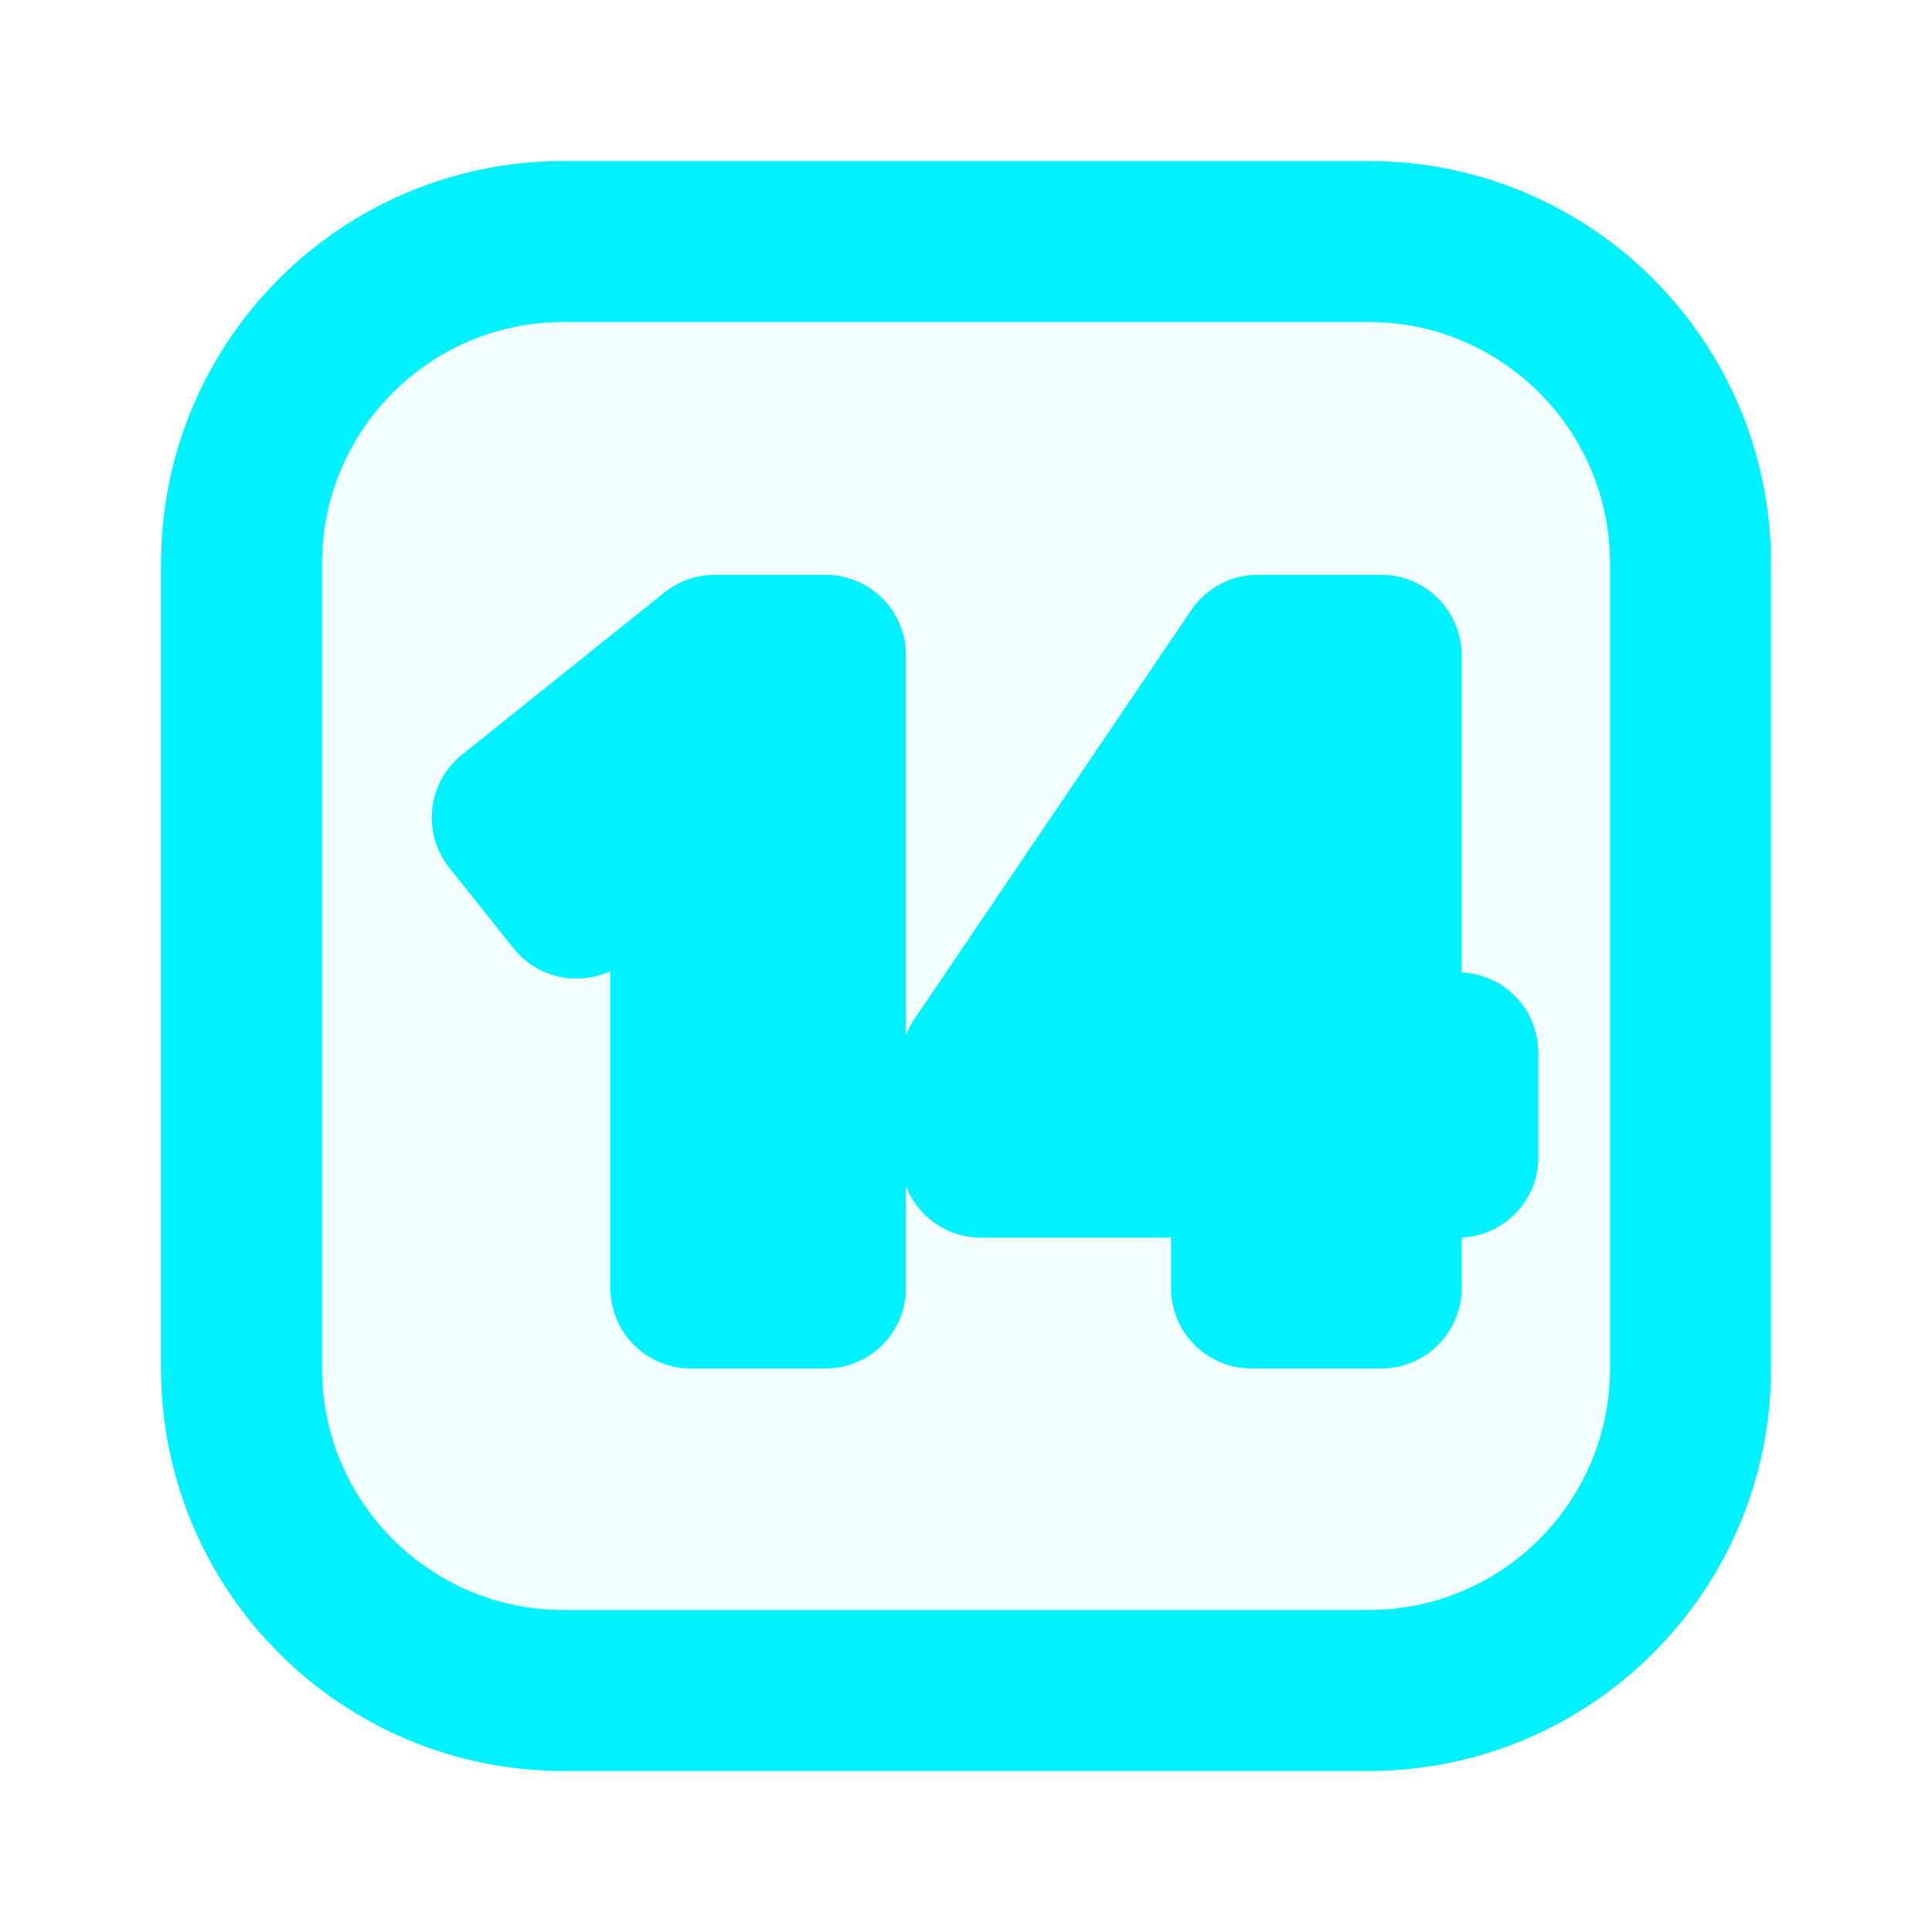
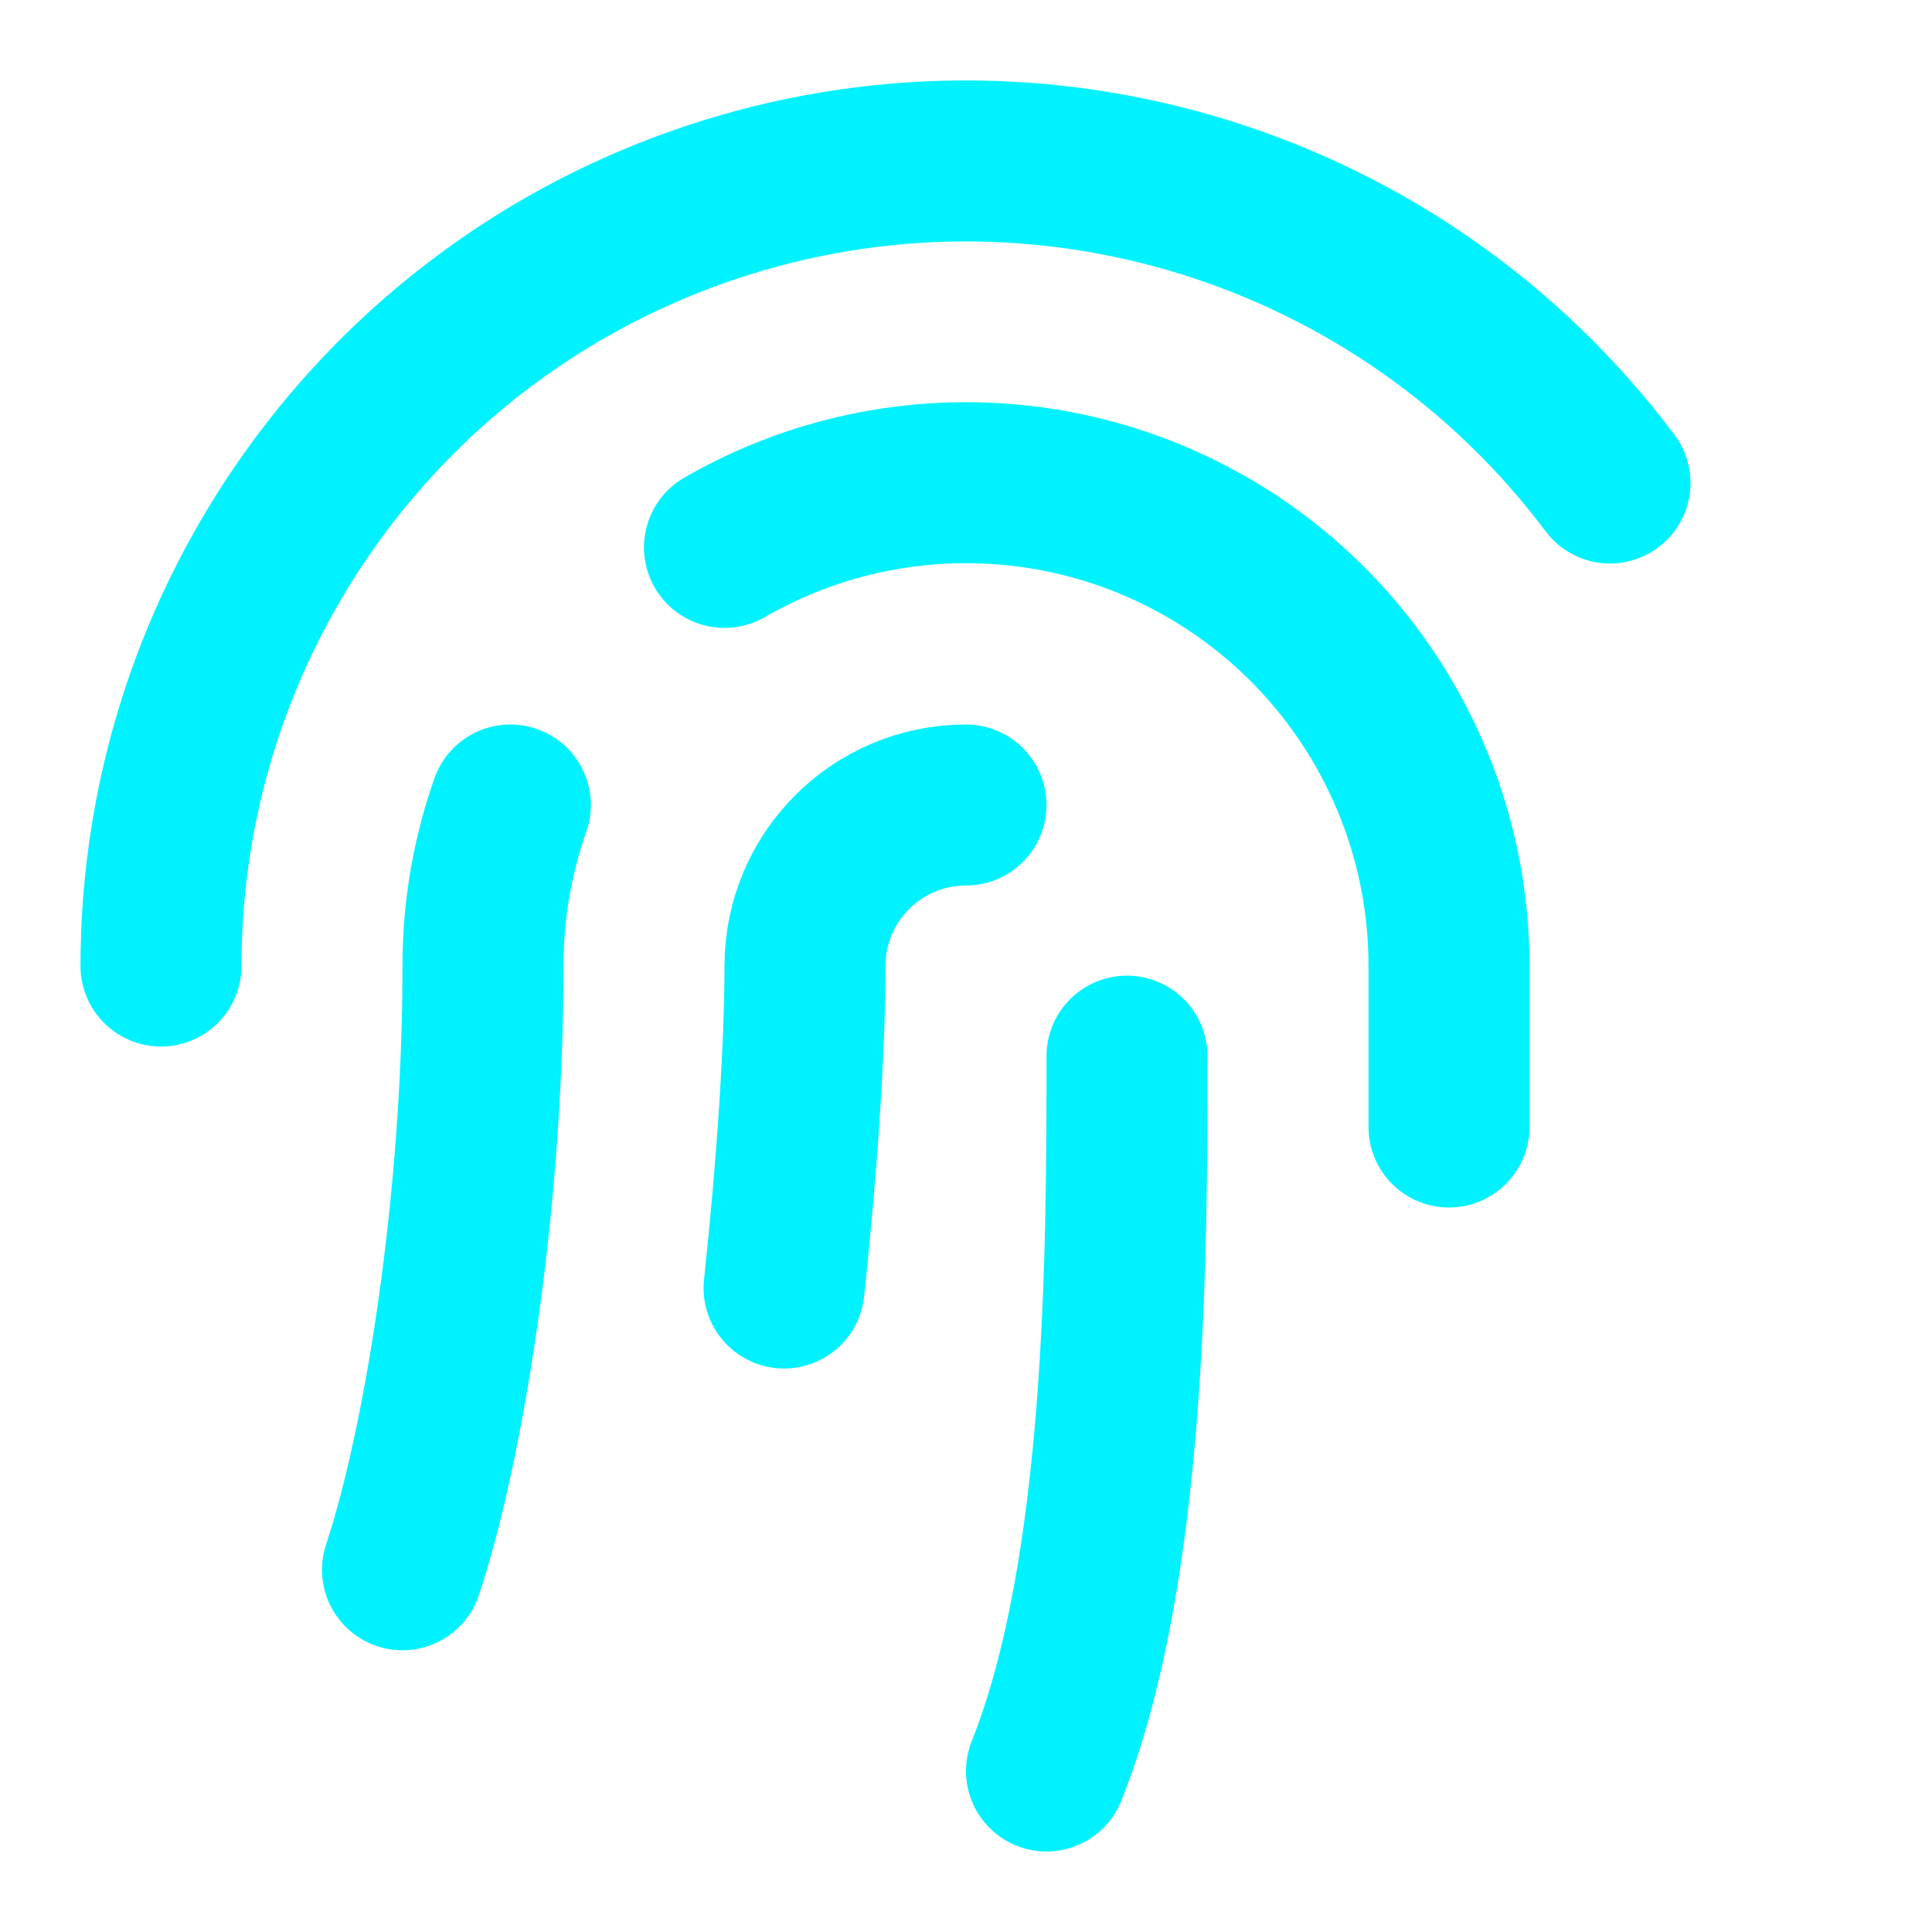
- <svg xmlns="http://www.w3.org/2000/svg" width="64" height="64" viewBox="0 0 24 24" fill="none" stroke="#00f2fe" stroke-width="2" stroke-linecap="round" stroke-linejoin="round">
-   <rect x="3" y="3" width="18" height="18" rx="4" fill="rgba(0,242,254,0.05)" stroke="#00f2fe" />
-   <text x="12" y="16" font-size="11" font-weight="bold" fill="#00f2fe" text-anchor="middle" font-family="sans-serif">14</text>
+ <svg xmlns="http://www.w3.org/2000/svg" width="24" height="24" viewBox="0 0 24 24" fill="none" stroke="#00f2fe" stroke-width="2" stroke-linecap="round" stroke-linejoin="round">
+   <path d="M12 10a2 2 0 0 0-2 2c0 1.02-.1 2.51-.26 4" />
+   <path d="M14 13.12c0 2.38 0 6.38-1 8.88" />
+   <path d="M2 12a10 10 0 0 1 18-6" />
+   <path d="M5 19.5C5.5 18 6 15 6 12a6 6 0 0 1 .34-2" />
+   <path d="M9 6.8a6 6 0 0 1 9 5.2v2" />
</svg>
